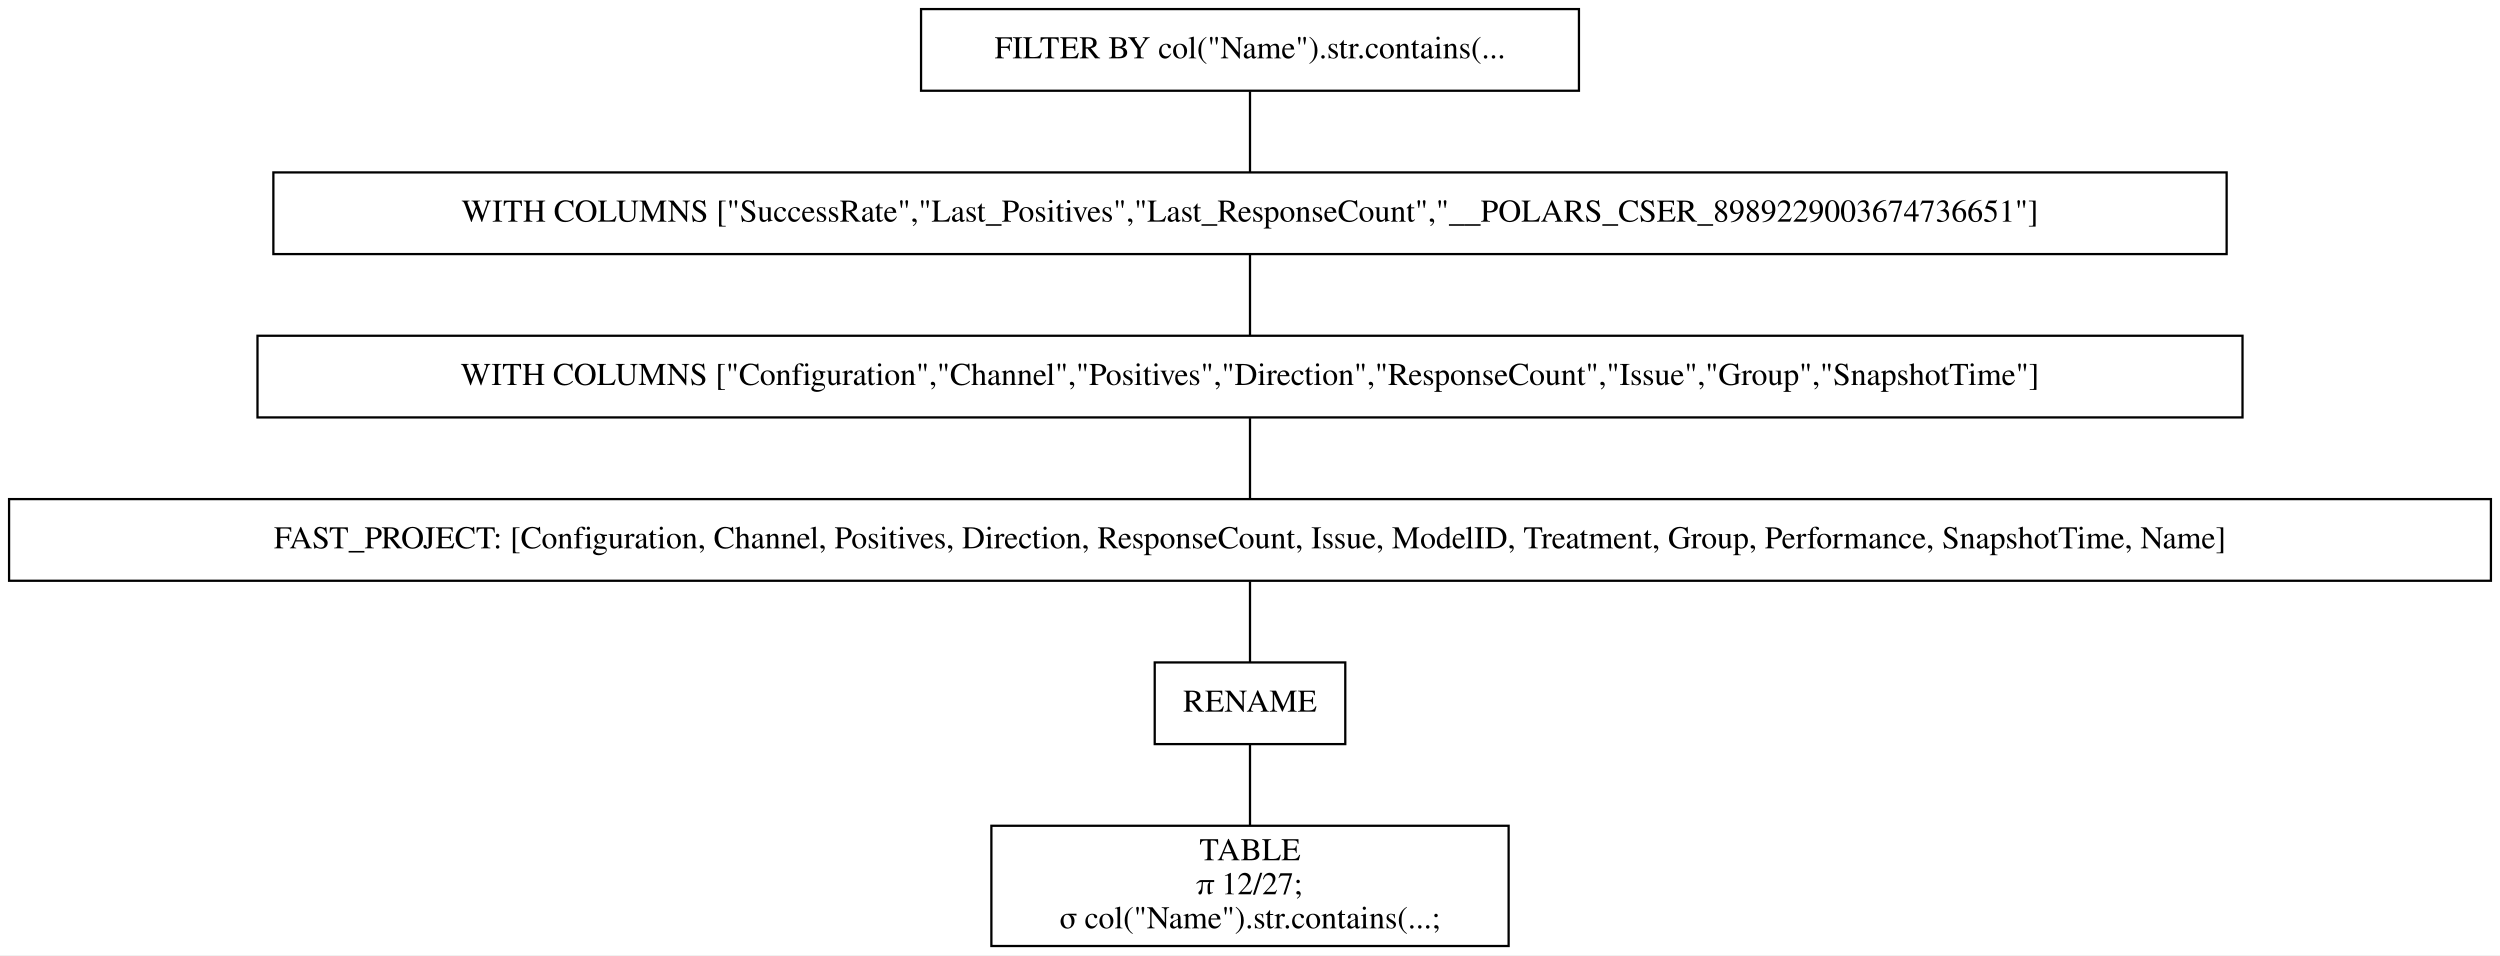
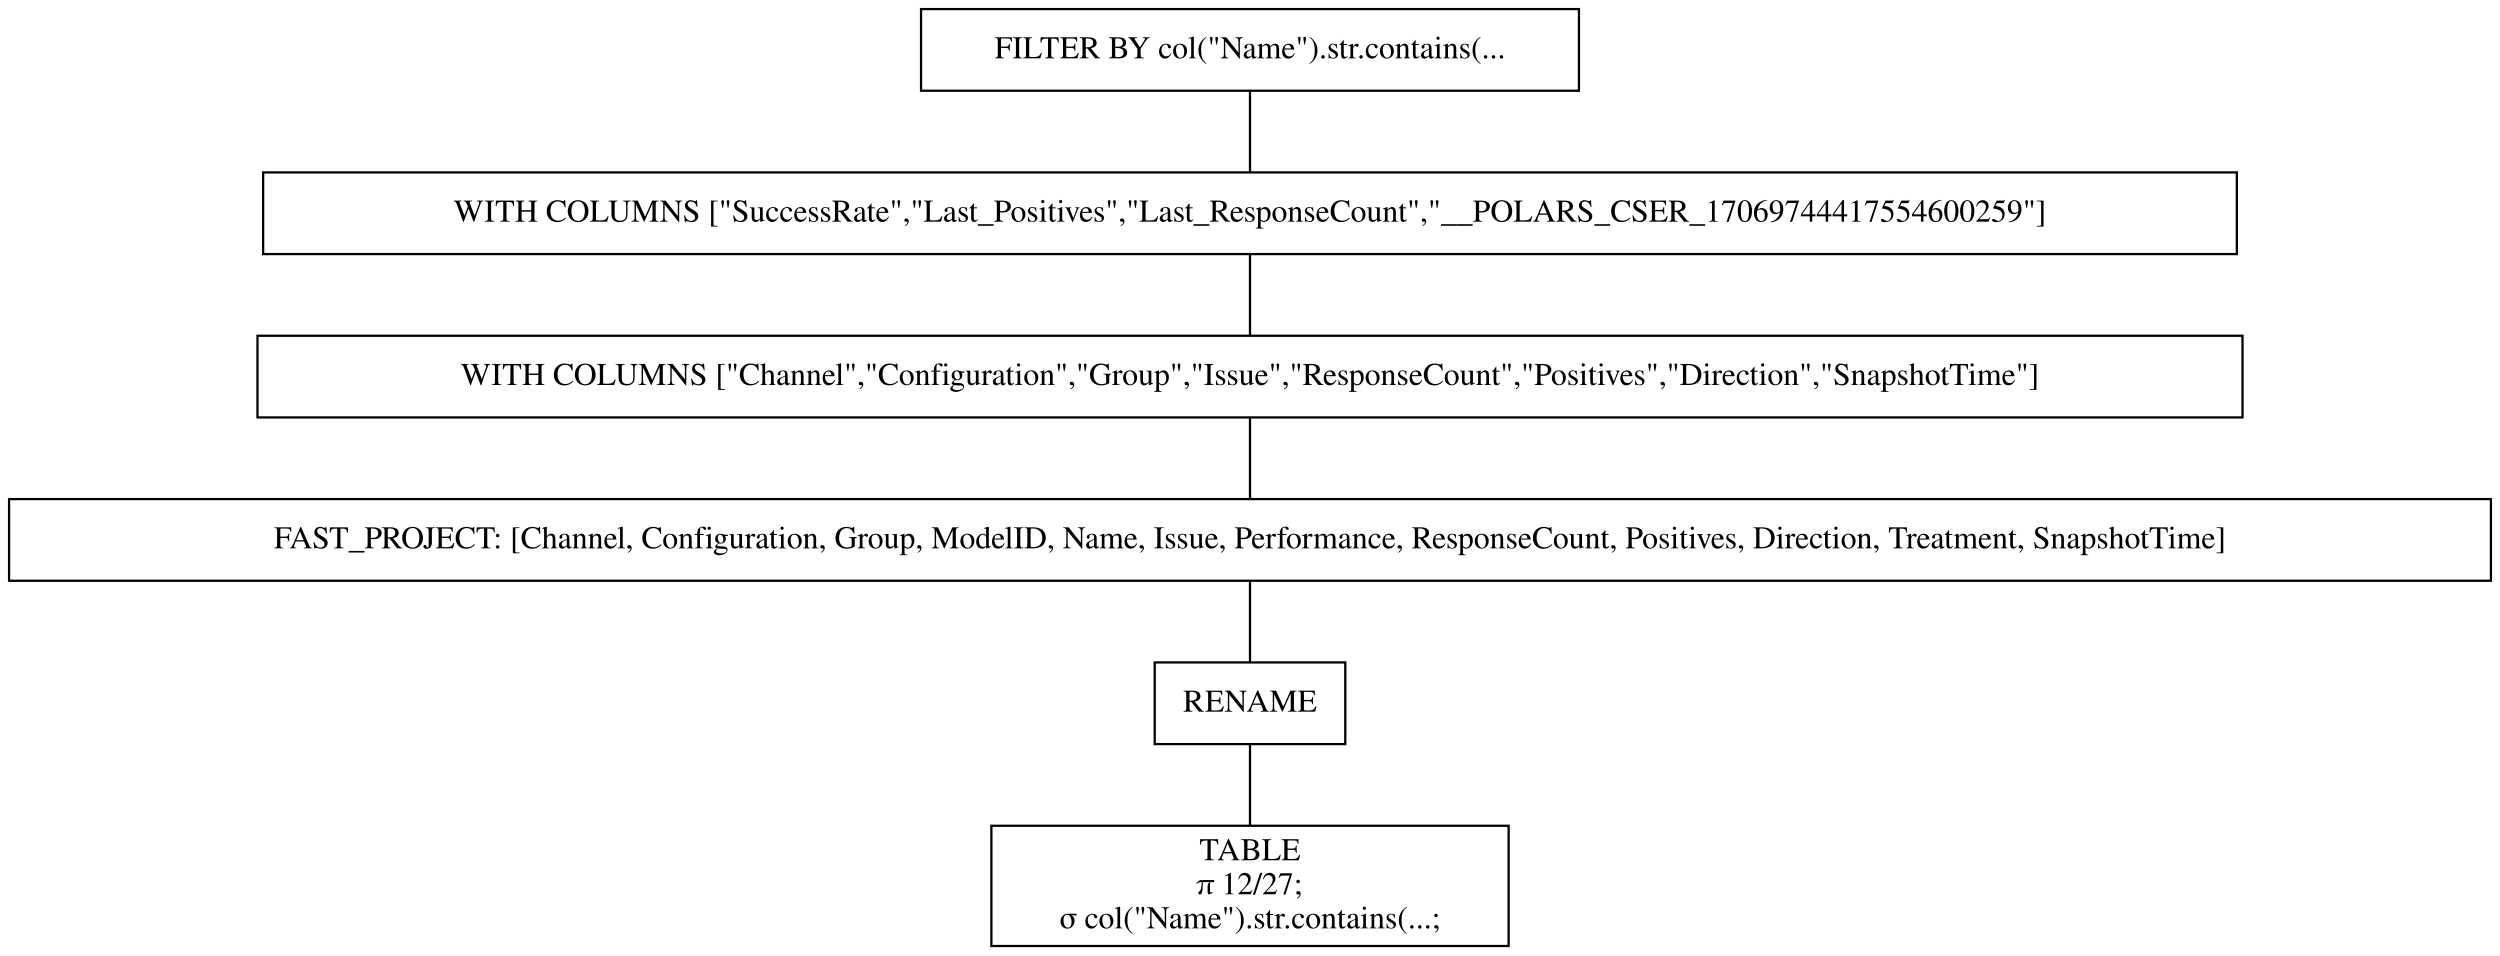
<svg xmlns="http://www.w3.org/2000/svg" width="1102pt" height="421pt" viewBox="0.00 0.00 1102.00 421.00">
  <g id="graph0" class="graph" transform="scale(1 1) rotate(0) translate(4 417)">
    <polygon fill="white" stroke="transparent" points="-4,4 -4,-417 1098,-417 1098,4 -4,4" />
    <g id="node1" class="node">
      <polygon fill="none" stroke="black" points="692,-413 402,-413 402,-377 692,-377 692,-413" />
      <text text-anchor="middle" x="547" y="-391.3" font-family="Times,serif" font-size="14.00">FILTER BY col("Name").str.contains(...</text>
    </g>
    <g id="node2" class="node">
-       <polygon fill="none" stroke="black" points="977.5,-341 116.5,-341 116.5,-305 977.5,-305 977.5,-341" />
-       <text text-anchor="middle" x="547" y="-319.3" font-family="Times,serif" font-size="14.00">WITH COLUMNS ["SuccessRate","Last_Positives","Last_ResponseCount","__POLARS_CSER_8989229003674736651"]</text>
+       <polygon fill="none" stroke="black" points="982,-341 112,-341 112,-305 982,-305 982,-341" />
+       <text text-anchor="middle" x="547" y="-319.3" font-family="Times,serif" font-size="14.00">WITH COLUMNS ["SuccessRate","Last_Positives","Last_ResponseCount","__POLARS_CSER_17069744417554600259"]</text>
    </g>
    <g id="edge1" class="edge">
      <path fill="none" stroke="black" d="M547,-376.7C547,-365.85 547,-351.92 547,-341.1" />
    </g>
    <g id="node3" class="node">
      <polygon fill="none" stroke="black" points="984.5,-269 109.5,-269 109.5,-233 984.5,-233 984.5,-269" />
-       <text text-anchor="middle" x="547" y="-247.3" font-family="Times,serif" font-size="14.00">WITH COLUMNS ["Configuration","Channel","Positives","Direction","ResponseCount","Issue","Group","SnapshotTime"]</text>
+       <text text-anchor="middle" x="547" y="-247.3" font-family="Times,serif" font-size="14.00">WITH COLUMNS ["Channel","Configuration","Group","Issue","ResponseCount","Positives","Direction","SnapshotTime"]</text>
    </g>
    <g id="edge2" class="edge">
      <path fill="none" stroke="black" d="M547,-304.7C547,-293.85 547,-279.92 547,-269.1" />
    </g>
    <g id="node4" class="node">
      <polygon fill="none" stroke="black" points="1094,-197 0,-197 0,-161 1094,-161 1094,-197" />
-       <text text-anchor="middle" x="547" y="-175.3" font-family="Times,serif" font-size="14.00">FAST_PROJECT: [Configuration, Channel, Positives, Direction, ResponseCount, Issue, ModelID, Treatment, Group, Performance, SnapshotTime, Name]</text>
+       <text text-anchor="middle" x="547" y="-175.3" font-family="Times,serif" font-size="14.00">FAST_PROJECT: [Channel, Configuration, Group, ModelID, Name, Issue, Performance, ResponseCount, Positives, Direction, Treatment, SnapshotTime]</text>
    </g>
    <g id="edge3" class="edge">
      <path fill="none" stroke="black" d="M547,-232.7C547,-221.85 547,-207.92 547,-197.1" />
    </g>
    <g id="node5" class="node">
      <polygon fill="none" stroke="black" points="589,-125 505,-125 505,-89 589,-89 589,-125" />
      <text text-anchor="middle" x="547" y="-103.3" font-family="Times,serif" font-size="14.00">RENAME</text>
    </g>
    <g id="edge4" class="edge">
      <path fill="none" stroke="black" d="M547,-160.7C547,-149.85 547,-135.92 547,-125.1" />
    </g>
    <g id="node6" class="node">
      <polygon fill="none" stroke="black" points="661,-53 433,-53 433,0 661,0 661,-53" />
      <text text-anchor="middle" x="547" y="-37.8" font-family="Times,serif" font-size="14.00">TABLE</text>
      <text text-anchor="middle" x="547" y="-22.8" font-family="Times,serif" font-size="14.00">π 12/27;</text>
      <text text-anchor="middle" x="547" y="-7.8" font-family="Times,serif" font-size="14.00">σ col("Name").str.contains(...;</text>
    </g>
    <g id="edge5" class="edge">
      <path fill="none" stroke="black" d="M547,-88.97C547,-78.51 547,-64.9 547,-53.16" />
    </g>
  </g>
</svg>
